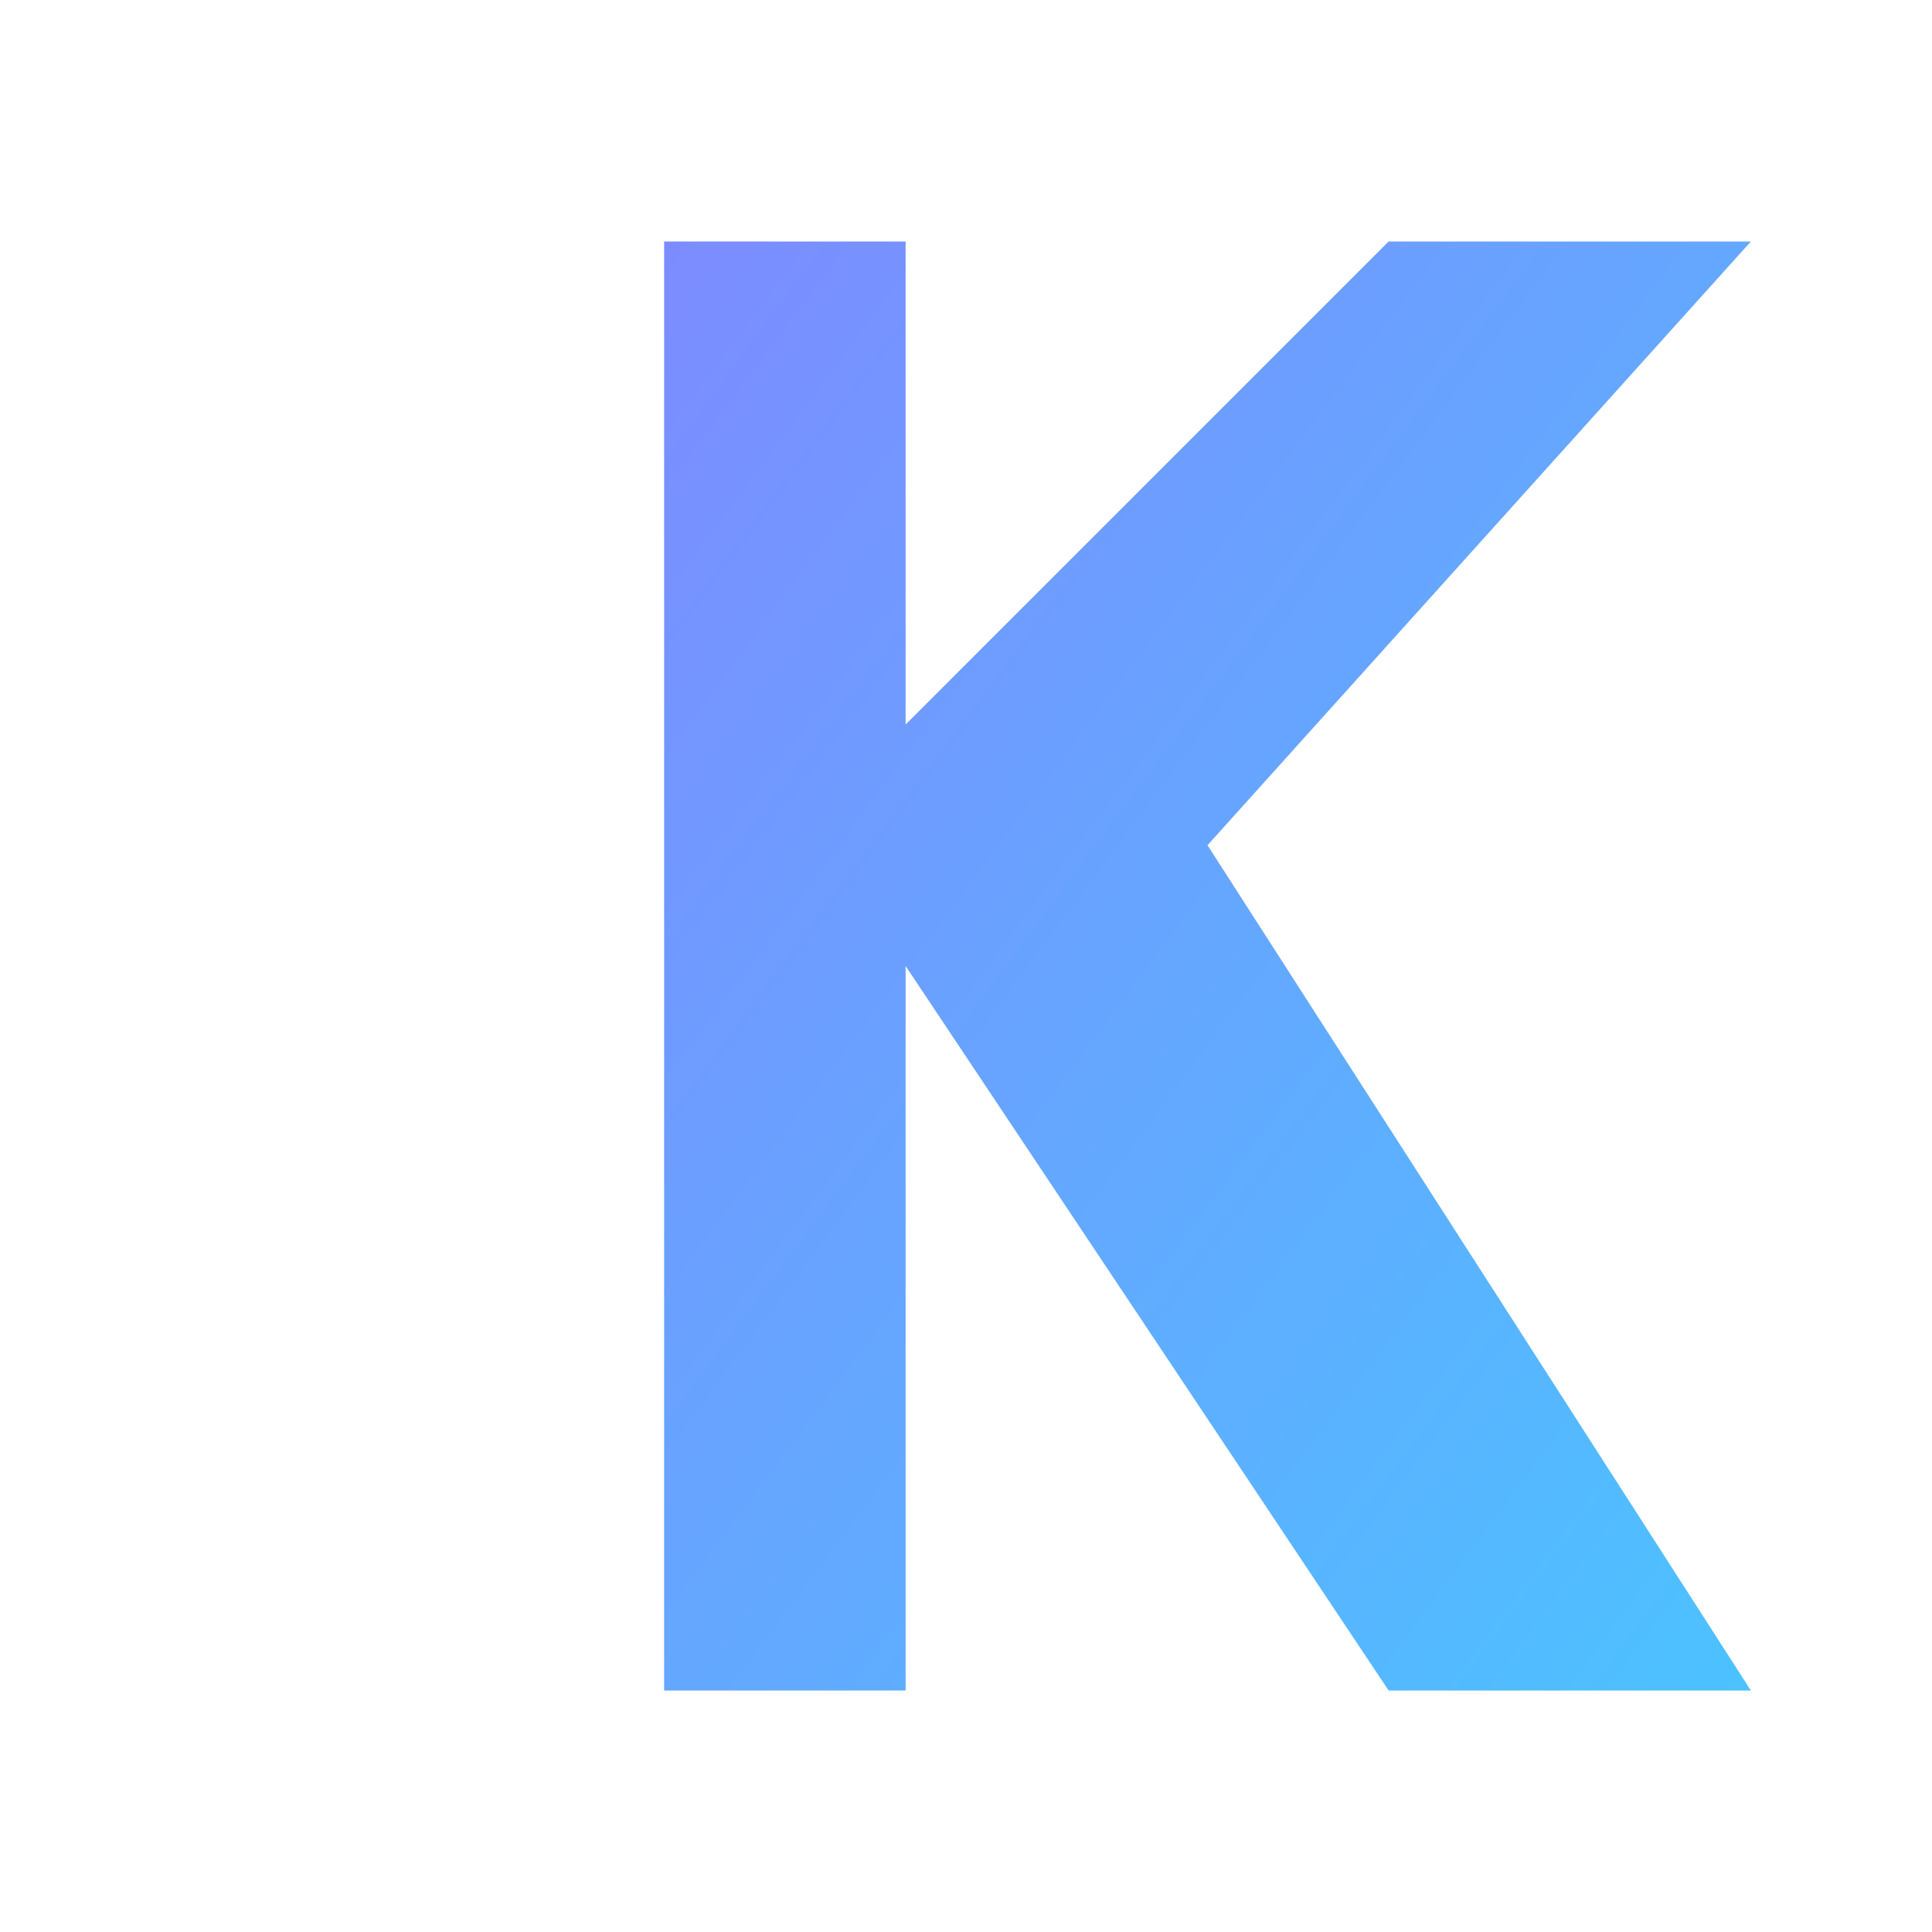
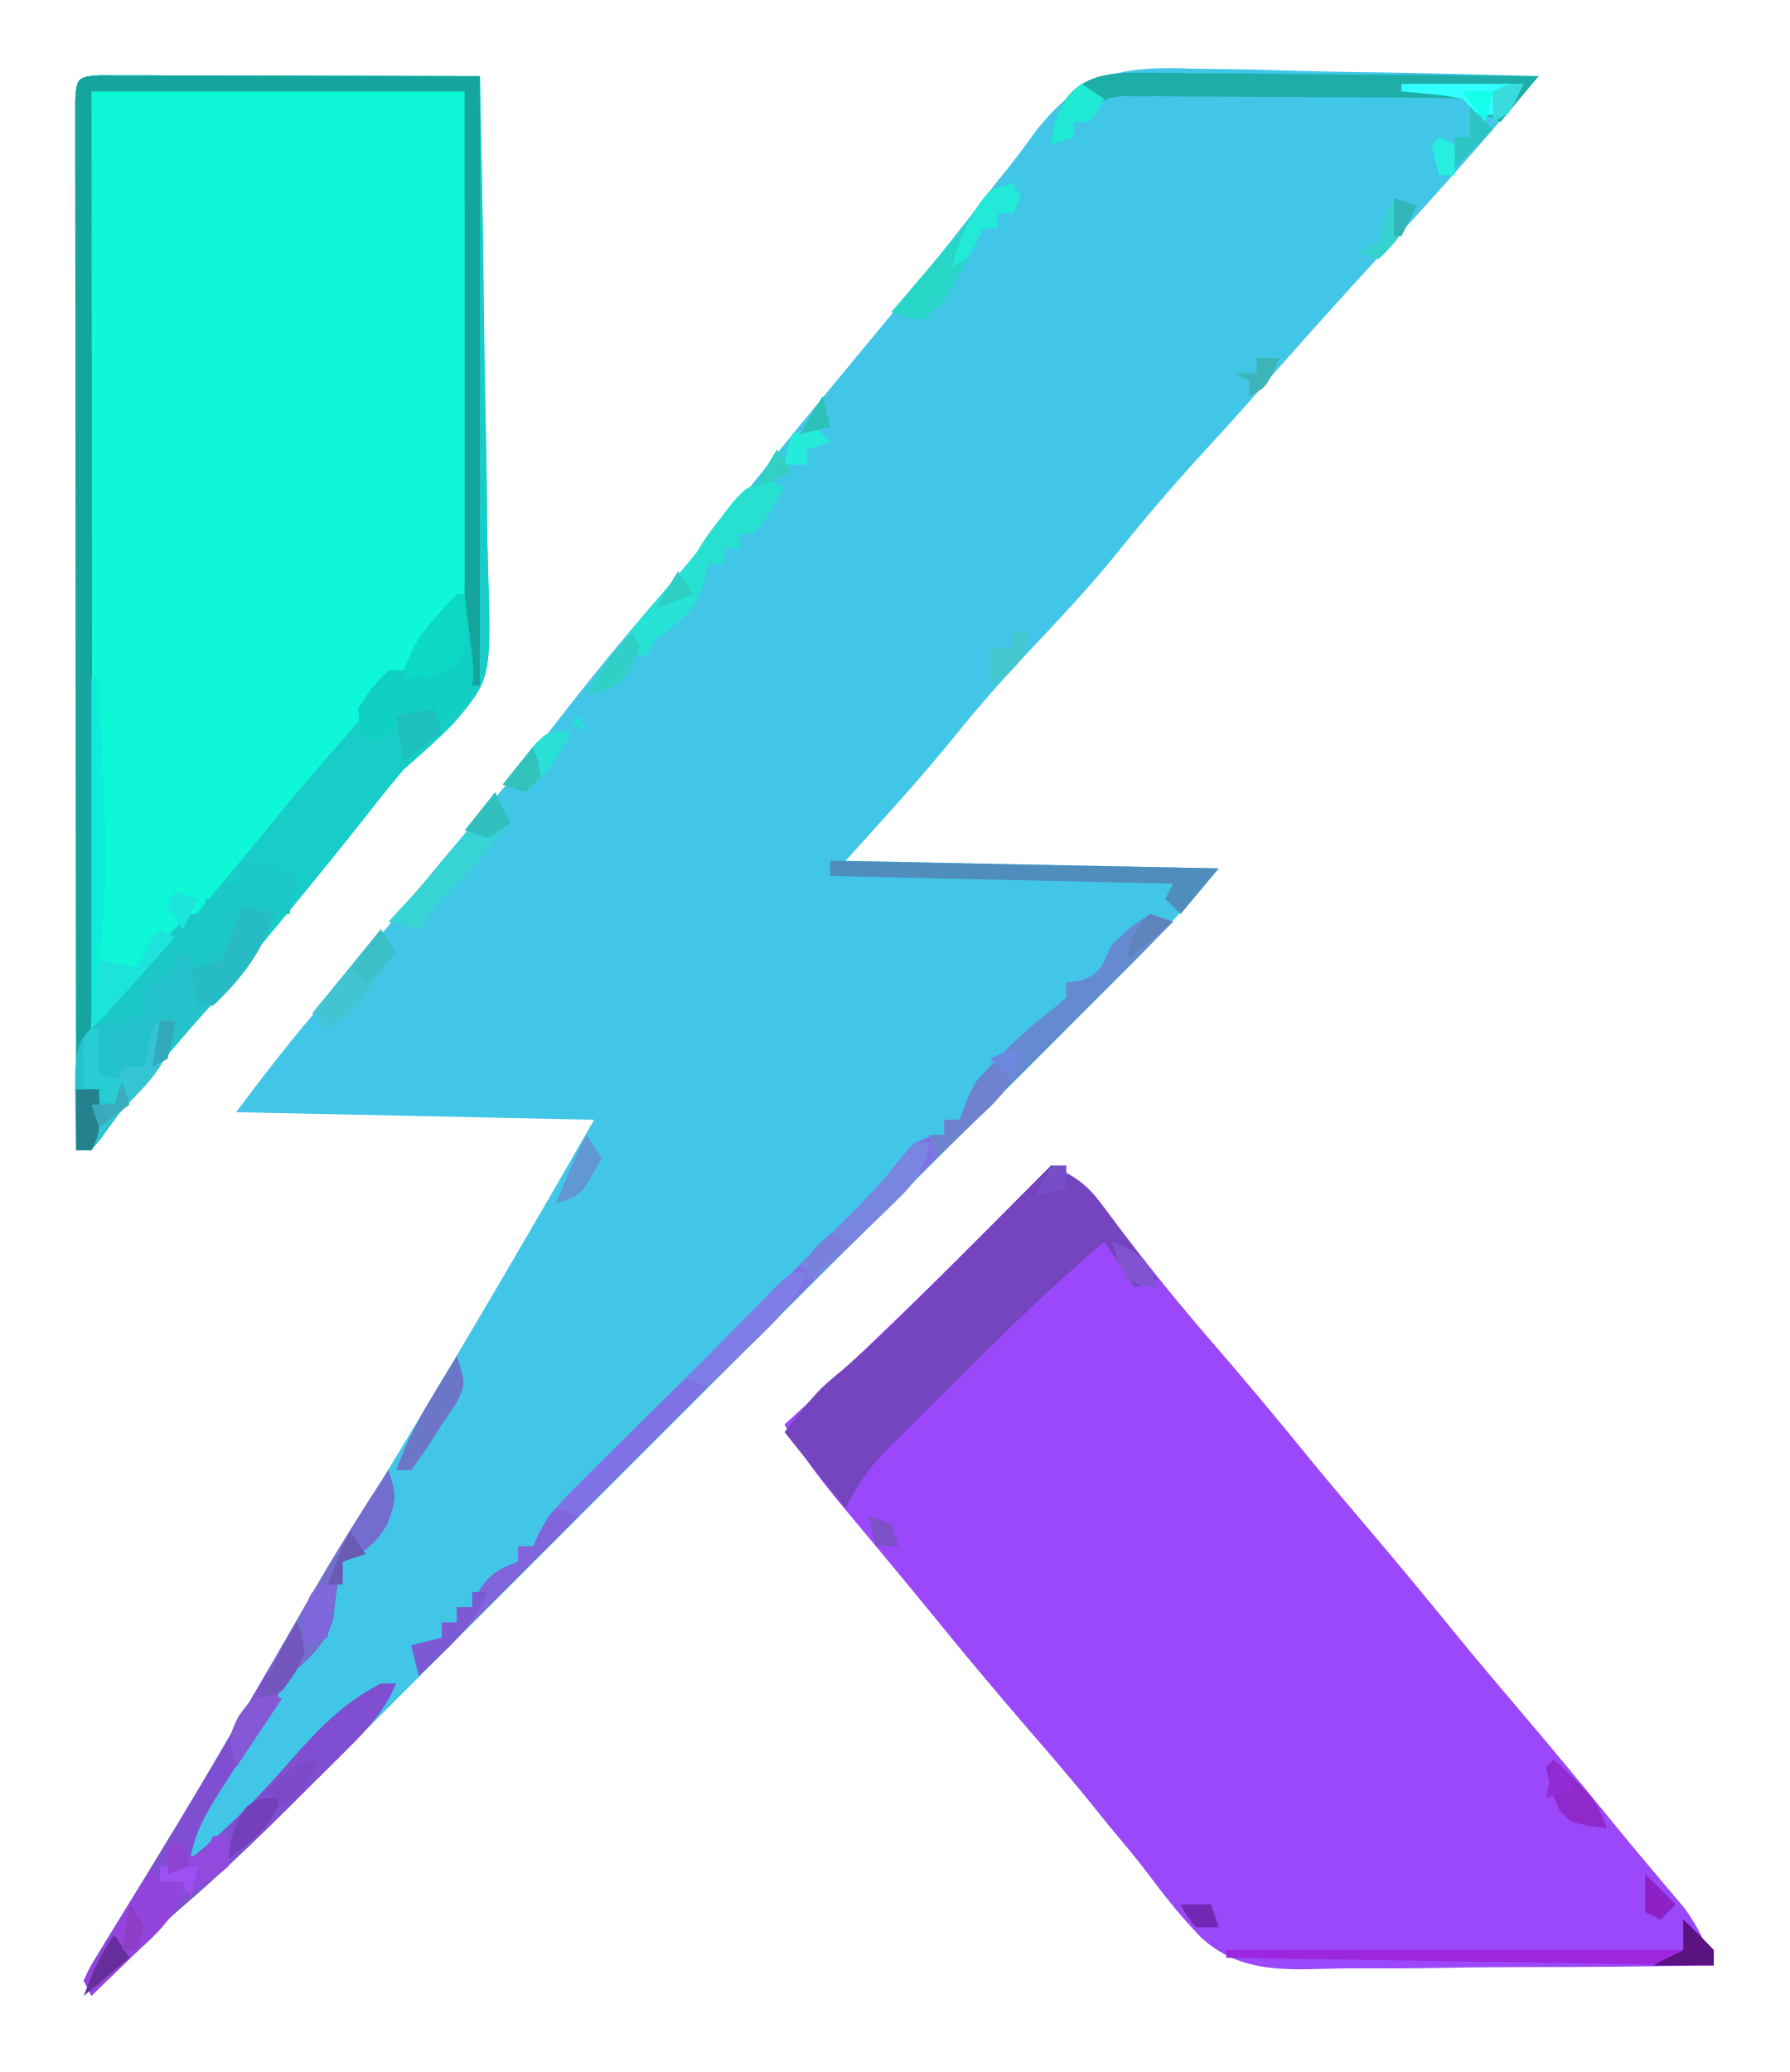
- <svg xmlns="http://www.w3.org/2000/svg" viewBox="0 0 64 64">
-   <defs>
-     <linearGradient id="kfg" x1="0" y1="0" x2="1" y2="1">
-       <stop offset="0" stop-color="#7c8cff" />
-       <stop offset="1" stop-color="#4cc2ff" />
-     </linearGradient>
-   </defs>
-   <g fill="url(#kfg)">
-     <path d="M22 8 L30 8 L30 24 L46 8 L58 8 L40 28 L58 56 L46 56 L30 32 L30 56 L22 56 Z" />
-   </g>
+ <svg xmlns="http://www.w3.org/2000/svg" version="1.1" width="235" height="272">
+   <path d="M0 0 C1.31 0.019 2.62 0.033 3.93 0.043 C7.35 0.081 10.765 0.179 14.183 0.29 C17.682 0.393 21.182 0.438 24.682 0.488 C31.528 0.595 38.371 0.765 45.215 0.977 C44.251 2.101 43.287 3.226 42.323 4.351 C42.055 4.664 42.055 4.664 40.696 6.249 C35.707 12.067 30.599 17.763 25.412 23.404 C19.215 30.145 13.094 36.949 7.086 43.859 C5.289 45.893 3.46 47.895 1.624 49.892 C-2.478 54.356 -6.388 58.905 -10.179 63.64 C-13.897 68.223 -17.938 72.483 -21.981 76.778 C-25.285 80.306 -28.447 83.896 -31.473 87.664 C-36.032 93.28 -40.919 98.624 -45.785 103.977 C-37.7 104.142 -37.7 104.142 3.215 104.977 C-0.501 109.312 -4.134 113.472 -8.16 117.479 C-8.666 117.986 -9.172 118.494 -9.693 119.016 C-11.367 120.694 -13.045 122.369 -14.722 124.043 C-15.932 125.254 -17.141 126.465 -18.351 127.677 C-21.621 130.952 -24.895 134.224 -28.169 137.495 C-31.605 140.928 -35.038 144.364 -38.472 147.799 C-44.238 153.567 -50.007 159.334 -55.777 165.099 C-62.434 171.75 -69.087 178.405 -75.739 185.062 C-81.463 190.791 -87.189 196.518 -92.916 202.243 C-96.331 205.656 -99.746 209.07 -103.158 212.486 C-106.369 215.699 -109.582 218.91 -112.796 222.119 C-113.971 223.292 -115.145 224.467 -116.318 225.642 C-121.796 231.129 -127.257 236.568 -133.174 241.589 C-135.671 243.739 -137.98 246.062 -140.285 248.414 C-140.506 248.637 -140.506 248.637 -141.621 249.764 C-142.678 250.832 -143.732 251.904 -144.785 252.977 C-145.115 252.317 -145.445 251.657 -145.785 250.977 C-144.744 248.835 -144.744 248.835 -143.094 246.156 C-142.946 245.913 -142.946 245.913 -142.197 244.683 C-141.552 243.625 -140.904 242.57 -140.252 241.516 C-138.494 238.673 -136.761 235.814 -135.023 232.957 C-134.666 232.371 -134.308 231.785 -133.94 231.181 C-130.513 225.556 -127.206 219.867 -123.91 214.164 C-118.871 205.472 -113.708 196.864 -108.473 188.289 C-102.377 178.303 -96.381 168.263 -90.473 158.164 C-90.112 157.548 -89.751 156.931 -89.38 156.297 C-85.818 150.207 -82.286 144.102 -78.785 137.977 C-94.295 137.647 -109.805 137.317 -125.785 136.977 C-121.952 131.866 -118.156 126.956 -113.973 122.164 C-109.581 117.088 -105.284 111.955 -101.055 106.742 C-98.554 103.676 -95.98 100.673 -93.41 97.664 C-89.609 93.206 -85.939 88.667 -82.348 84.039 C-78.075 78.535 -73.622 73.22 -69.062 67.952 C-65.501 63.834 -62.066 59.645 -58.688 55.375 C-54.038 49.514 -49.259 43.755 -44.488 37.992 C-43.295 36.55 -42.103 35.107 -40.91 33.664 C-40.31 32.938 -39.709 32.211 -39.091 31.462 C-34.894 26.368 -30.778 21.218 -26.776 15.969 C-25.982 14.941 -25.172 13.925 -24.345 12.922 C-23.19 11.482 -22.093 9.996 -21.028 8.487 C-14.952 0.612 -9.768 -0.414 0 0 Z " fill="#42C6E8" transform="translate(156.7852,9.023438)" />
+   <path d="M0 0 C0.922 0.002 1.843 0.004 2.793 0.007 C3.834 0.007 4.875 0.007 5.947 0.007 C7.079 0.012 8.212 0.017 9.378 0.023 C10.531 0.024 11.684 0.025 12.872 0.027 C15.941 0.031 19.01 0.041 22.08 0.052 C25.21 0.062 28.34 0.066 31.47 0.071 C37.615 0.082 43.76 0.099 49.906 0.12 C50.138 10.36 50.315 20.6 50.424 30.842 C50.476 35.599 50.546 40.355 50.66 45.111 C50.769 49.708 50.829 54.304 50.854 58.902 C50.873 60.649 50.909 62.396 50.963 64.142 C51.413 79.237 51.413 79.237 46.458 85.068 C44.377 87.212 42.15 89.147 39.906 91.12 C38.517 92.759 37.157 94.422 35.843 96.12 C27.033 107.309 17.875 118.205 8.574 128.987 C8.024 129.625 7.475 130.263 6.909 130.92 C5.842 132.157 4.772 133.393 3.701 134.627 C3.46 134.907 3.46 134.907 2.242 136.319 C1.814 136.813 1.387 137.306 0.946 137.814 C-0.094 139.12 -0.094 139.12 -1.094 141.12 C-1.754 141.12 -2.414 141.12 -3.094 141.12 C-3.118 122.884 -3.135 104.647 -3.146 86.411 C-3.151 77.944 -3.158 69.477 -3.17 61.01 C-3.18 53.633 -3.186 46.256 -3.188 38.879 C-3.19 34.97 -3.193 31.062 -3.2 27.153 C-3.207 23.479 -3.209 19.804 -3.207 16.13 C-3.208 14.777 -3.21 13.425 -3.214 12.072 C-3.219 10.233 -3.217 8.394 -3.215 6.555 C-3.216 5.524 -3.216 4.492 -3.217 3.43 C-3.059 0.453 -2.971 0.171 0 0 Z " fill="#0EF8D8" transform="translate(13.09438,9.879745)" />
+   <path d="M0 0 C2.779 1.241 4.553 2.325 6.375 4.766 C6.797 5.319 7.218 5.872 7.653 6.442 C7.875 6.74 7.875 6.74 9 8.25 C12.904 13.358 16.912 18.33 21.125 23.188 C25.409 28.136 29.596 33.141 33.723 38.223 C36.274 41.35 38.886 44.425 41.5 47.5 C45.622 52.35 49.67 57.251 53.688 62.188 C56.254 65.324 58.876 68.412 61.5 71.5 C65.653 76.389 69.751 81.316 73.793 86.297 C75.344 88.197 76.906 90.08 78.488 91.953 C78.898 92.442 79.308 92.931 79.73 93.435 C80.867 94.791 82.009 96.142 83.152 97.492 C84.967 99.955 85.927 102.157 87 105 C78.845 105.148 70.693 105.23 62.536 105.231 C58.747 105.233 54.962 105.257 51.174 105.333 C47.509 105.405 43.848 105.418 40.183 105.391 C38.794 105.391 37.404 105.411 36.016 105.454 C29.87 105.631 24.55 105.709 19.775 101.424 C17.359 98.947 15.209 96.31 13.146 93.536 C11.372 91.159 9.46 88.904 7.562 86.625 C6.842 85.73 6.121 84.836 5.379 83.914 C2.655 80.55 -0.173 77.277 -3 74 C-7.239 69.077 -11.409 64.113 -15.5 59.066 C-17.502 56.6 -19.53 54.156 -21.562 51.715 C-22.191 50.958 -22.82 50.201 -23.467 49.421 C-24.714 47.92 -25.964 46.421 -27.216 44.925 C-30.128 41.413 -32.814 38.01 -35 34 C-34.575 33.611 -34.575 33.611 -32.422 31.641 C-21.305 21.398 -10.633 10.739 0 0 Z " fill="#9A48F9" transform="translate(138,153)" />
+   <path d="M0 0 C0.922 0.002 1.843 0.004 2.793 0.007 C3.834 0.007 4.875 0.007 5.947 0.007 C7.079 0.012 8.212 0.017 9.378 0.023 C10.531 0.024 11.684 0.025 12.872 0.027 C15.941 0.031 19.01 0.041 22.08 0.052 C25.21 0.062 28.34 0.066 31.47 0.071 C37.615 0.082 43.76 0.099 49.906 0.12 C50.138 10.36 50.315 20.6 50.424 30.842 C50.476 35.599 50.546 40.355 50.66 45.111 C50.769 49.708 50.829 54.304 50.854 58.902 C50.873 60.649 50.909 62.396 50.963 64.142 C51.413 79.237 51.413 79.237 46.458 85.068 C44.377 87.212 42.15 89.147 39.906 91.12 C38.517 92.759 37.157 94.422 35.843 96.12 C27.033 107.309 17.875 118.205 8.574 128.987 C8.024 129.625 7.475 130.263 6.909 130.92 C5.842 132.157 4.772 133.393 3.701 134.627 C3.46 134.907 3.46 134.907 2.242 136.319 C1.814 136.813 1.387 137.306 0.946 137.814 C-0.094 139.12 -0.094 139.12 -1.094 141.12 C-1.754 141.12 -2.414 141.12 -3.094 141.12 C-3.118 122.884 -3.135 104.647 -3.146 86.411 C-3.151 77.944 -3.158 69.477 -3.17 61.01 C-3.18 53.633 -3.186 46.256 -3.188 38.879 C-3.19 34.97 -3.193 31.062 -3.2 27.153 C-3.207 23.479 -3.209 19.804 -3.207 16.13 C-3.208 14.777 -3.21 13.425 -3.214 12.072 C-3.219 10.233 -3.217 8.394 -3.215 6.555 C-3.216 5.524 -3.216 4.492 -3.217 3.43 C-3.059 0.453 -2.971 0.171 0 0 Z M-1.094 2.12 C-1.094 42.71 -1.094 83.3 -1.094 125.12 C4.538 119.488 4.538 119.488 6.921 116.737 C7.445 116.133 7.969 115.529 8.509 114.907 C9.053 114.276 9.596 113.645 10.156 112.995 C10.729 112.331 11.303 111.668 11.894 110.984 C15.864 106.373 19.74 101.699 23.562 96.964 C25.375 94.74 27.241 92.567 29.124 90.402 C29.678 89.764 30.232 89.127 30.802 88.47 C31.896 87.214 32.994 85.962 34.097 84.714 C34.592 84.145 35.087 83.577 35.597 82.991 C36.042 82.485 36.488 81.979 36.947 81.458 C37.906 80.12 37.906 80.12 37.906 78.12 C38.566 78.12 39.226 78.12 39.906 78.12 C41.597 76.187 41.597 76.187 43.468 73.683 C46.893 69.133 46.893 69.133 47.906 68.12 C48 66.052 48.031 64.017 48.019 61.948 C48.019 61.304 48.019 60.66 48.02 59.997 C48.019 57.86 48.011 55.722 48.003 53.585 C48.001 52.107 48 50.628 47.999 49.15 C47.995 45.252 47.985 41.354 47.974 37.456 C47.962 32.783 47.958 28.11 47.952 23.437 C47.942 16.332 47.923 9.226 47.906 2.12 C31.736 2.12 15.566 2.12 -1.094 2.12 Z " fill="#18CCC7" transform="translate(13.09438,9.879745)" />
+   <path d="M0 0 C2.924 1.288 4.671 2.479 6.578 5.039 C7.016 5.619 7.455 6.199 7.906 6.797 C8.35 7.4 8.793 8.003 9.25 8.625 C9.479 8.931 9.479 8.931 10.641 10.477 C11.768 11.979 12.885 13.489 14 15 C13.01 15.33 12.02 15.66 11 16 C9.68 14.02 8.36 12.04 7 10 C0.417 15.521 -5.678 21.492 -11.748 27.562 C-13.388 29.2 -15.035 30.83 -16.684 32.459 C-17.735 33.507 -18.786 34.556 -19.836 35.605 C-20.325 36.088 -20.815 36.57 -21.319 37.067 C-23.903 39.669 -25.324 41.648 -27 45 C-29.64 41.7 -32.28 38.4 -35 35 C-30.567 29.459 -30.567 29.459 -27.5 26.934 C-21.689 21.962 -16.382 16.488 -11 11.062 C-9.929 9.986 -8.857 8.91 -7.785 7.834 C-5.187 5.225 -2.593 2.614 0 0 Z " fill="#7445BE" transform="translate(138,153)" />
+   <path d="M0 0 C0.922 0.002 1.843 0.004 2.793 0.007 C3.32 0.007 3.32 0.007 5.991 0.007 C6.55 0.01 6.55 0.01 9.378 0.023 C9.889 0.023 9.889 0.023 12.473 0.026 C16.305 0.031 20.136 0.045 23.968 0.058 C32.527 0.078 41.087 0.099 49.906 0.12 C49.906 26.52 49.906 52.92 49.906 80.12 C49.246 80.12 48.586 80.12 47.906 80.12 C47.906 54.38 47.906 28.64 47.906 2.12 C31.736 2.12 15.566 2.12 -1.094 2.12 C-1.089 5.845 -1.084 9.57 -1.079 13.408 C-1.062 25.709 -1.051 38.011 -1.043 50.312 C-1.037 57.771 -1.03 65.23 -1.019 72.689 C-1.009 79.191 -1.003 85.693 -1 92.196 C-0.999 95.638 -0.996 99.08 -0.989 102.522 C-0.982 105.764 -0.98 109.006 -0.981 112.248 C-0.981 114 -0.975 115.752 -0.97 117.505 C-0.976 122.493 -1.023 127.238 -2.094 132.12 C-2.424 132.12 -2.754 132.12 -3.094 132.12 C-3.118 115.057 -3.135 97.994 -3.146 80.931 C-3.151 73.009 -3.158 65.087 -3.17 57.165 C-3.18 50.263 -3.186 43.36 -3.188 36.458 C-3.19 32.801 -3.193 29.144 -3.2 25.487 C-3.207 22.048 -3.209 18.61 -3.207 15.172 C-3.208 13.907 -3.21 12.641 -3.214 11.376 C-3.219 9.655 -3.217 7.934 -3.215 6.214 C-3.216 5.249 -3.216 4.284 -3.217 3.289 C-3.054 0.404 -2.884 0.166 0 0 Z " fill="#16A59E" transform="translate(13.09438,9.879745)" />
+   <path d="M0 0 C0.99 0.33 1.98 0.66 3 1 C-29.67 33.67 -62.34 66.34 -96 100 C-96.33 98.68 -96.66 97.36 -97 96 C-96.34 95.835 -96.34 95.835 -93 95 C-93 94.34 -93 93.68 -93 93 C-92.34 93 -91.68 93 -91 93 C-91 92.34 -91 91.68 -91 91 C-90.34 91 -89.68 91 -89 91 C-88.752 90.381 -88.505 89.762 -88.25 89.125 C-86.794 86.649 -85.622 86.049 -83 85 C-83 84.34 -83 83.68 -83 83 C-82.34 83 -81.68 83 -81 83 C-80.754 82.429 -80.509 81.858 -80.256 81.269 C-78.784 78.611 -77.065 76.832 -74.905 74.694 C-74.493 74.283 -74.082 73.873 -73.658 73.45 C-72.301 72.1 -70.938 70.757 -69.574 69.414 C-68.624 68.471 -67.675 67.527 -66.727 66.582 C-64.229 64.098 -61.726 61.619 -59.221 59.142 C-55.222 55.186 -51.229 51.223 -47.24 47.257 C-45.853 45.88 -44.462 44.507 -43.071 43.133 C-36.054 36.18 -36.054 36.18 -33.031 32.439 C-31 30 -31 30 -28.688 29.125 C-28.131 29.084 -27.574 29.042 -27 29 C-27 28.34 -27 27.68 -27 27 C-26.34 27 -25.68 27 -25 27 C-24.711 26.216 -24.422 25.433 -24.125 24.625 C-23 22 -23 22 -21 20 C-20.618 19.608 -20.618 19.608 -18.688 17.625 C-16.944 15.866 -15.16 14.309 -13.188 12.812 C-12.466 12.214 -11.744 11.616 -11 11 C-11 10.34 -11 9.68 -11 9 C-10.381 8.917 -9.762 8.835 -9.125 8.75 C-6.304 7.754 -6.281 6.637 -5 4 C-2.562 1.688 -2.562 1.688 0 0 Z " fill="#8071E5" transform="translate(151,120)" />
+   <path d="M0 0 C1.003 3.151 1.055 3.854 -0.188 7.125 C-2.107 10.169 -2.959 10.48 -6 12 C-6.747 14.512 -6.99 16.897 -7.25 19.5 C-8.115 22.383 -9.515 23.637 -11.688 25.648 C-13.481 27.496 -14.55 29.509 -15.758 31.77 C-16.789 33.621 -17.865 35.407 -18.992 37.199 C-19.352 37.772 -19.712 38.345 -20.083 38.936 C-20.808 40.086 -21.538 41.235 -22.271 42.381 C-24.041 45.205 -25.46 47.686 -26 51 C-21.106 47.1 -16.958 42.825 -12.848 38.113 C-9.276 34.028 -5.9 30.516 -1 28 C-0.34 28 0.32 28 1 28 C-0.509 31.541 -2.571 33.816 -5.289 36.52 C-5.711 36.941 -6.133 37.363 -6.568 37.797 C-7.462 38.688 -8.358 39.576 -9.256 40.462 C-10.605 41.793 -11.946 43.131 -13.285 44.471 C-17.798 48.965 -22.403 53.304 -27.236 57.456 C-29.771 59.674 -32.143 62.033 -34.5 64.438 C-34.72 64.66 -34.72 64.66 -35.836 65.787 C-36.893 66.856 -37.947 67.927 -39 69 C-39.33 68.34 -39.66 67.68 -40 67 C-38.959 64.859 -38.959 64.859 -37.309 62.18 C-37.012 61.693 -36.716 61.206 -36.411 60.705 C-35.766 59.647 -35.117 58.591 -34.465 57.537 C-32.715 54.707 -30.991 51.862 -29.262 49.02 C-29.084 48.728 -29.084 48.728 -28.182 47.25 C-24.62 41.403 -21.179 35.488 -17.75 29.562 C-11.979 19.617 -6.055 9.775 0 0 Z " fill="#804ED1" transform="translate(51,193)" />
+   <path d="M0 0 C1.32 0.33 2.64 0.66 4 1 C2.617 5.217 0.471 7.986 -2.562 11.125 C-8.266 17.205 -13.828 23.489 -18.629 30.316 C-19.081 30.872 -19.534 31.428 -20 32 C-20.66 32 -21.32 32 -22 32 C-22.318 18.384 -22.318 18.384 -19.75 15.688 C-19.172 15.461 -18.595 15.234 -18 15 C-17.557 14.814 -17.557 14.814 -15.312 13.875 C-14.549 13.586 -13.786 13.298 -13 13 C-13 12.01 -13 11.02 -13 10 C-11.68 9.34 -10.36 8.68 -9 8 C-9 7.34 -9 6.68 -9 6 C-8.01 6.165 -8.01 6.165 -3 7 C-2 5 -2 5 -1 2 C-0.67 1.34 -0.34 0.68 0 0 Z " fill="#24C3CB" transform="translate(32,119)" />
+   <path d="M0 0 C0.576 -0.001 1.152 -0.001 1.746 -0.002 C3.64 0.001 5.533 0.032 7.427 0.063 C8.744 0.071 10.061 0.077 11.378 0.081 C14.837 0.096 18.296 0.135 21.755 0.179 C25.287 0.22 28.82 0.239 32.353 0.259 C39.279 0.302 46.204 0.37 53.13 0.454 C51.48 2.434 49.83 4.414 48.13 6.454 C44.255 4.579 44.255 4.579 43.13 3.454 C41.668 3.345 40.2 3.305 38.734 3.293 C38.266 3.288 38.266 3.288 35.902 3.264 C34.885 3.26 33.869 3.255 32.821 3.251 C31.784 3.245 30.747 3.24 29.679 3.234 C27.48 3.224 25.282 3.218 23.084 3.214 C19.71 3.204 16.337 3.173 12.964 3.142 C10.833 3.135 8.702 3.13 6.571 3.126 C5.557 3.114 4.542 3.101 3.497 3.089 C2.559 3.092 1.622 3.095 0.656 3.098 C-0.172 3.094 -0.999 3.09 -1.852 3.087 C-3.87 3.454 -3.87 3.454 -5.028 4.976 C-5.306 5.464 -5.584 5.952 -5.87 6.454 C-6.53 6.454 -7.19 6.454 -7.87 6.454 C-7.87 7.114 -7.87 7.774 -7.87 8.454 C-8.86 8.784 -9.85 9.114 -10.87 9.454 C-10.105 2.564 -6.806 -0.058 0 0 Z " fill="#1CAEA7" transform="translate(148.8701,9.545898)" />
+   <path d="M0 0 C4.75 0.875 4.75 0.875 7 2 C6.67 3.65 6.34 5.3 6 7 C3 7 3 7 0 6 C0.062 6.598 0.124 7.196 0.188 7.812 C0 10 0 10 -1.25 11.688 C-3.171 13.129 -4.651 13.595 -7 14 C-7 13.34 -7 12.68 -7 12 C-7.66 12 -8.32 12 -9 12 C-9 12.66 -9 13.32 -9 14 C-9.66 14.474 -10.32 14.949 -11 15.438 C-11.33 15.695 -11.33 15.695 -13 17 C-13 17.99 -13 18.98 -13 20 C-14.65 20.66 -16.3 21.32 -18 22 C-18 18.661 -17.793 18.396 -15.664 16.082 C-15.42 15.816 -15.42 15.816 -14.188 14.471 C-13.93 14.197 -13.93 14.197 -12.625 12.812 C-12.117 12.254 -11.609 11.695 -11.086 11.119 C-8.26 8.073 -8.26 8.073 -7 7 C-6.34 7 -5.68 7 -5 7 C-5 6.34 -5 5.68 -5 5 C-4.34 5 -3.68 5 -3 5 C-3 4.34 -3 3.68 -3 3 C-2.34 3 -1.68 3 -1 3 C-0.67 2.01 -0.34 1.02 0 0 Z " fill="#1BC7C8" transform="translate(32,113)" />
+   <path d="M0 0 C0.33 0 0.66 0 1 0 C1.277 2.083 1.522 4.162 1.75 6.25 C1.791 6.543 1.791 6.543 1.996 8.027 C2.334 11.369 2.215 12.72 0.141 15.422 C-2.349 17.258 -3.04 17.06 -6 16.875 C-8 17 -8 17 -10 19 C-10.66 19 -11.32 19 -12 19 C-12.75 17.312 -12.75 17.312 -13 15 C-11.188 12.25 -11.188 12.25 -9 10 C-8.34 10 -7.68 10 -7 10 C-6.773 9.464 -6.546 8.927 -6.312 8.375 C-4.594 5.265 -2.457 2.568 0 0 Z " fill="#10D0C4" transform="translate(60,78)" />
+   <path d="M0 0 C0.99 0.33 1.98 0.66 3 1 C-7.23 11.23 -17.46 21.46 -28 32 C-28.33 31.01 -28.66 30.02 -29 29 C-28.34 29 -27.68 29 -27 29 C-27 28.34 -27 27.68 -27 27 C-26.34 27 -25.68 27 -25 27 C-24.711 26.216 -24.422 25.433 -24.125 24.625 C-23 22 -23 22 -21 20 C-20.237 19.216 -19.474 18.433 -18.688 17.625 C-16.944 15.866 -15.16 14.309 -13.188 12.812 C-12.827 12.513 -12.827 12.513 -11 11 C-11 10.34 -11 9.68 -11 9 C-10.691 8.959 -10.691 8.959 -9.125 8.75 C-6.304 7.754 -6.281 6.637 -5 4 C-2.562 1.688 -2.562 1.688 0 0 Z " fill="#668AD2" transform="translate(151,120)" />
+   <path d="M0 0 C0.66 0.33 1.32 0.66 2 1 C1.384 2.005 0.757 3.004 0.125 4 C-0.223 4.557 -0.571 5.114 -0.93 5.688 C-1.283 6.121 -1.636 6.554 -2 7 C-2.66 7 -3.32 7 -4 7 C-4 7.66 -4 8.32 -4 9 C-4.66 9 -5.32 9 -6 9 C-6 9.66 -6 10.32 -6 11 C-6.66 11 -7.32 11 -8 11 C-8.227 11.907 -8.454 12.815 -8.688 13.75 C-9.849 17.32 -11.97 18.825 -15 21 C-15.33 21.66 -15.66 22.32 -16 23 C-16.66 23 -17.32 23 -18 23 C-18.248 23.639 -18.495 24.279 -18.75 24.938 C-20 27 -20 27 -22.125 27.75 C-22.434 27.791 -22.434 27.791 -24 28 C-21.166 23.569 -18.072 19.592 -14.625 15.625 C-10.942 11.347 -7.426 7.045 -4.219 2.391 C-3 1 -3 1 0 0 Z " fill="#26E3D5" transform="translate(101,63)" />
+   <path d="M0 0 C1.376 1.29 2.708 2.627 4 4 C4 4.66 4 5.32 4 6 C-6.56 5.835 -6.56 5.835 -60 5 C-60 4.67 -60 4.34 -60 4 C-40.2 4 -20.4 4 0 4 C0 2.68 0 1.36 0 0 Z " fill="#9C27DE" transform="translate(221,252)" />
+   <path d="M0 0 C0.33 0 0.66 0 1 0 C1.17 3.662 1.33 7.324 1.482 10.986 C1.535 12.228 1.59 13.469 1.648 14.71 C1.997 22.223 2.035 29.523 1 37 C2.65 37.33 4.3 37.66 6 38 C6.66 36.68 7.32 35.36 8 34 C8.99 34 9.98 34 11 34 C9.542 35.626 8.084 37.251 6.625 38.875 C6.212 39.335 5.8 39.795 5.375 40.27 C3.62 42.223 1.857 44.143 0 46 C0 30.82 0 15.64 0 0 Z " fill="#0EEDD8" transform="translate(12,89)" />
+   <path d="M0 0 C1.003 3.151 1.055 3.854 -0.188 7.125 C-2.107 10.169 -2.959 10.48 -6 12 C-6.747 14.512 -6.99 16.897 -7.25 19.5 C-8.291 22.97 -10.349 24.641 -13 27 C-13.299 27.299 -13.299 27.299 -14.812 28.812 C-15.204 29.204 -15.596 29.596 -16 30 C-16 26.938 -15.725 26.139 -14.277 23.594 C-13.907 22.937 -13.536 22.28 -13.154 21.604 C-12.753 20.909 -12.351 20.215 -11.938 19.5 C-11.735 19.145 -11.735 19.145 -10.711 17.35 C-7.32 11.448 -3.745 5.684 0 0 Z " fill="#746DD0" transform="translate(51,193)" />
+   <path d="M0 0 C16.83 0.33 33.66 0.66 51 1 C49.35 2.98 47.7 4.96 46 7 C45.34 6.34 44.68 5.68 44 5 C44.33 4.34 44.66 3.68 45 3 C30.15 2.67 15.3 2.34 0 2 C0 1.34 0 0.68 0 0 Z " fill="#4F8DBD" transform="translate(109,113)" />
+   <path d="M0 0 C0.33 0.66 0.66 1.32 1 2 C0.67 2.66 0.34 3.32 0 4 C-0.66 4 -1.32 4 -2 4 C-2 4.66 -2 5.32 -2 6 C-2.66 6 -3.32 6 -4 6 C-4.268 6.557 -4.536 7.114 -4.812 7.688 C-8.998 15.839 -8.998 15.839 -12 18 C-14.098 17.57 -14.098 17.57 -16 17 C-15.677 16.622 -15.355 16.244 -15.022 15.854 C-13.555 14.133 -12.09 12.41 -10.625 10.688 C-10.117 10.093 -9.609 9.498 -9.086 8.885 C-8.596 8.308 -8.106 7.731 -7.602 7.137 C-7.151 6.608 -6.701 6.079 -6.237 5.534 C-5 4 -5 4 -4.025 2.366 C-3 1 -3 1 0 0 Z " fill="#28D6C7" transform="translate(133,24)" />
+   <path d="M0 0 C0.33 0.66 0.66 1.32 1 2 C1.99 2 2.98 2 4 2 C3.582 6.503 0.534 8.804 -2.562 11.75 C-3.083 12.257 -3.603 12.763 -4.139 13.285 C-5.419 14.53 -6.709 15.766 -8 17 C-8.33 16.34 -8.66 15.68 -9 15 C-8.287 13.396 -8.287 13.396 -7.129 11.523 C-6.924 11.188 -6.924 11.188 -5.889 9.492 C-5.451 8.794 -5.013 8.095 -4.562 7.375 C-4.346 7.022 -4.346 7.022 -3.248 5.234 C-2.172 3.485 -1.09 1.741 0 0 Z " fill="#9344DC" transform="translate(20,245)" />
+   <path d="M0 0 C0.99 0.33 1.98 0.66 3 1 C-3.93 7.93 -10.86 14.86 -18 22 C-18.33 20.68 -18.66 19.36 -19 18 C-17.68 17.67 -16.36 17.34 -15 17 C-15 16.34 -15 15.68 -15 15 C-14.34 15 -13.68 15 -13 15 C-13 14.34 -13 13.68 -13 13 C-12.34 13 -11.68 13 -11 13 C-10.876 12.691 -10.876 12.691 -10.25 11.125 C-8.794 8.649 -7.622 8.049 -5 7 C-5 6.34 -5 5.68 -5 5 C-4.34 5 -3.68 5 -3 5 C-2.691 4.361 -2.381 3.721 -2.062 3.062 C-1 1 -1 1 0 0 Z " fill="#8065DD" transform="translate(73,198)" />
+   <path d="M0 0 C0.66 1.32 1.32 2.64 2 4 C1.064 5.106 0.126 6.209 -0.812 7.312 C-1.335 7.927 -1.857 8.542 -2.395 9.176 C-3.872 10.855 -5.42 12.42 -7 14 C-8.018 15.32 -9.022 16.65 -10 18 C-11.32 17.67 -12.64 17.34 -14 17 C-13.408 16.359 -12.817 15.719 -12.207 15.059 C-7.788 10.235 -3.665 5.438 0 0 Z " fill="#36D4D4" transform="translate(65,104)" />
+   <path d="M0 0 C0.66 0 1.32 0 2 0 C1.54 4.576 -0.39 7.005 -3.5 10.188 C-7.913 14.826 -7.913 14.826 -9 17 C-9.66 17 -10.32 17 -11 17 C-11 14.36 -11 11.72 -11 9 C-10.01 9 -9.02 9 -8 9 C-8 9.66 -8 10.32 -8 11 C-7.34 11 -6.68 11 -6 11 C-5.67 9.35 -5.34 7.7 -5 6 C-4.01 6 -3.02 6 -2 6 C-1.856 5.196 -1.711 4.391 -1.562 3.562 C-1 1 -1 1 0 0 Z " fill="#34C4D3" transform="translate(21,134)" />
+   <path d="M0 0 C1.32 0.33 2.64 0.66 4 1 C2.533 5.841 -0.351 9.559 -4 13 C-4.66 13 -5.32 13 -6 13 C-6.33 11.35 -6.66 9.7 -7 8 C-6.361 7.876 -5.721 7.752 -5.062 7.625 C-4.382 7.419 -3.701 7.213 -3 7 C-2 5 -2 5 -1 2 C-0.67 1.34 -0.34 0.68 0 0 Z " fill="#27BBC6" transform="translate(32,119)" />
+   <path d="M0 0 C0.66 0 1.32 0 2 0 C1.419 3.428 0.314 5.045 -2.16 7.453 C-2.789 8.072 -3.417 8.691 -4.064 9.328 C-4.724 9.962 -5.383 10.597 -6.062 11.25 C-6.726 11.9 -7.389 12.549 -8.072 13.219 C-9.708 14.819 -11.351 16.413 -13 18 C-13.66 17.34 -14.32 16.68 -15 16 C-14.336 15.348 -13.672 14.695 -12.988 14.023 C-4.938 6.068 -4.938 6.068 -2 2.375 C-1.34 1.591 -0.68 0.808 0 0 Z " fill="#7886E2" transform="translate(120,150)" />
+   <path d="M0 0 C0.33 0 0.66 0 1 0 C1.241 6.397 1.241 6.397 0.25 8.875 C-1.898 10.808 -4.19 11 -7 11 C-6.405 7.638 -5.256 5.788 -3 3.25 C-2.464 2.636 -1.928 2.023 -1.375 1.391 C-1.148 1.161 -1.148 1.161 0 0 Z " fill="#0CD9C3" transform="translate(60,78)" />
+   <path d="M0 0 C0.66 0.33 1.32 0.66 2 1 C1.384 2.005 0.757 3.004 0.125 4 C-0.223 4.557 -0.571 5.114 -0.93 5.688 C-1.283 6.121 -1.636 6.554 -2 7 C-2.66 7 -3.32 7 -4 7 C-4 7.66 -4 8.32 -4 9 C-4.66 9 -5.32 9 -6 9 C-6 9.66 -6 10.32 -6 11 C-6.66 11 -7.32 11 -8 11 C-8.33 11.99 -8.66 12.98 -9 14 C-9.66 14 -10.32 14 -11 14 C-10.387 10.378 -8.874 8.183 -6.625 5.312 C-6.019 4.525 -5.413 3.737 -4.789 2.926 C-3 1 -3 1 0 0 Z " fill="#28E0D0" transform="translate(101,63)" />
+   <path d="M0 0 C-1.63 4.124 -4.501 6.729 -7.625 9.75 C-8.141 10.257 -8.656 10.763 -9.188 11.285 C-10.454 12.528 -11.726 13.765 -13 15 C-13.99 14.67 -14.98 14.34 -16 14 C-13.716 11.659 -11.422 9.328 -9.125 7 C-8.474 6.332 -7.823 5.665 -7.152 4.977 C-6.527 4.345 -5.902 3.713 -5.258 3.062 C-4.682 2.476 -4.106 1.889 -3.512 1.285 C-2 0 -2 0 0 0 Z " fill="#7F7EE7" transform="translate(106,167)" />
+   <path d="M0 0 C0.66 0.99 1.32 1.98 2 3 C1.069 4.296 0.13 5.587 -0.812 6.875 C-1.074 7.235 -1.074 7.235 -2.395 9.055 C-3.847 10.814 -5.038 11.88 -7 13 C-7.66 12.34 -8.32 11.68 -9 11 C-6.03 7.37 -3.06 3.74 0 0 Z " fill="#43C4D3" transform="translate(50,122)" />
+   <path d="M0 0 C0.66 0 1.32 0 2 0 C1.534 4.242 -1.116 6.461 -4.062 9.25 C-4.535 9.709 -5.007 10.168 -5.494 10.641 C-6.656 11.767 -7.827 12.885 -9 14 C-9.33 13.01 -9.66 12.02 -10 11 C-9.34 11 -8.68 11 -8 11 C-8 10.34 -8 9.68 -8 9 C-7.34 9 -6.68 9 -6 9 C-5.711 8.216 -5.422 7.433 -5.125 6.625 C-3.86 3.672 -2.252 2.252 0 0 Z " fill="#6E82D0" transform="translate(132,138)" />
+   <path d="M0 0 C0.66 0.33 1.32 0.66 2 1 C0.542 2.626 -0.916 4.251 -2.375 5.875 C-2.788 6.335 -3.2 6.795 -3.625 7.27 C-5.38 9.223 -7.143 11.143 -9 13 C-8.67 10.03 -8.34 7.06 -8 4 C-6.35 4.33 -4.7 4.66 -3 5 C-2.691 4.361 -2.381 3.721 -2.062 3.062 C-1 1 -1 1 0 0 Z " fill="#1DE3DD" transform="translate(21,122)" />
+   <path d="M0 0 C5.28 0 10.56 0 16 0 C15.34 1.32 14.68 2.64 14 4 C12.125 4.125 12.125 4.125 10 4 C9.34 3.34 8.68 2.68 8 2 C6.055 1.586 6.055 1.586 3.875 1.375 C3.151 1.3 2.426 1.225 1.68 1.148 C1.125 1.099 0.571 1.05 0 1 C0 0.67 0 0.34 0 0 Z " fill="#32FFFF" transform="translate(184,11)" />
+   <path d="M0 0 C1.148 3.703 1.148 3.703 -0.188 6.375 C-0.786 7.241 -1.384 8.107 -2 9 C-2.338 9.545 -2.675 10.091 -3.023 10.652 C-3.955 12.141 -4.973 13.575 -6 15 C-6.66 15 -7.32 15 -8 15 C-6.627 11.301 -4.936 8.049 -2.875 4.688 C-2.336 3.804 -1.797 2.921 -1.242 2.012 C-0.832 1.348 -0.422 0.684 0 0 Z " fill="#6C76C8" transform="translate(60,178)" />
+   <path d="M0 0 C0.33 0.66 0.66 1.32 1 2 C0.67 2.66 0.34 3.32 0 4 C-0.66 4 -1.32 4 -2 4 C-2 4.66 -2 5.32 -2 6 C-2.66 6 -3.32 6 -4 6 C-4.289 6.639 -4.577 7.279 -4.875 7.938 C-6 10 -6 10 -8 11 C-6.854 7.12 -5.774 3.996 -3 1 C-2.01 0.67 -1.02 0.34 0 0 Z " fill="#23EAD8" transform="translate(133,24)" />
+   <path d="M0 0 C0.33 0.66 0.66 1.32 1 2 C0.34 1.67 -0.32 1.34 -1 1 C-0.67 0.67 -0.34 0.34 0 0 Z M-1 2 C-2.443 5.366 -4.333 7.51 -7 10 C-7.99 9.67 -8.98 9.34 -10 9 C-9.073 7.825 -8.133 6.66 -7.188 5.5 C-6.665 4.85 -6.143 4.201 -5.605 3.531 C-4 2 -4 2 -1 2 Z " fill="#2AE0D6" transform="translate(76,94)" />
+   <path d="M0 0 C5.429 5.143 5.429 5.143 7 9 C2.372 8.391 2.372 8.391 0.75 6.688 C-0.092 4.793 -0.659 3.046 -1 1 C-0.67 0.67 -0.34 0.34 0 0 Z " fill="#8F29CC" transform="translate(204,231)" />
+   <path d="M0 0 C0.66 0 1.32 0 2 0 C0.592 3.215 -1.103 5.322 -3.625 7.75 C-3.941 8.057 -3.941 8.057 -5.539 9.609 C-6.021 10.068 -6.503 10.527 -7 11 C-7.33 9.68 -7.66 8.36 -8 7 C-6.68 6.67 -5.36 6.34 -4 6 C-4 5.34 -4 4.68 -4 4 C-3.34 4 -2.68 4 -2 4 C-2 3.34 -2 2.68 -2 2 C-1.34 2 -0.68 2 0 2 C0 1.34 0 0.68 0 0 Z " fill="#7C5AD6" transform="translate(62,209)" />
+   <path d="M0 0 C0.33 0 0.66 0 1 0 C1 1.98 1 3.96 1 6 C2.32 6.33 3.64 6.66 5 7 C4.67 7.495 4.67 7.495 3 10 C1.68 9.67 0.36 9.34 -1 9 C-1.027 7.688 -1.046 6.375 -1.062 5.062 C-1.074 4.332 -1.086 3.601 -1.098 2.848 C-1 1 -1 1 0 0 Z " fill="#28CCD4" transform="translate(12,135)" />
+   <path d="M0 0 C0.66 0 1.32 0 2 0 C2.375 1.75 2.375 1.75 2 4 C0.118 5.629 -1.834 6.736 -4 8 C-4 7.34 -4 6.68 -4 6 C-4.99 6 -5.98 6 -7 6 C-5.61 3.22 -3.813 3.125 -1 2 C-0.67 1.34 -0.34 0.68 0 0 Z " fill="#904BDE" transform="translate(28,241)" />
+   <path d="M0 0 C-1.491 3.795 -3.757 5.61 -7 8 C-6.63 5.259 -6.314 3.414 -4.625 1.188 C-3 0 -3 0 0 0 Z " fill="#743FBA" transform="translate(37,236)" />
+   <path d="M0 0 C0.99 0.66 1.98 1.32 3 2 C2.125 3.5 2.125 3.5 1 5 C0.34 5 -0.32 5 -1 5 C-1 5.66 -1 6.32 -1 7 C-1.99 7.33 -2.98 7.66 -4 8 C-3.502 4.312 -2.899 2.395 0 0 Z " fill="#20E9D4" transform="translate(142,11)" />
+   <path d="M0 0 C0.99 0.33 1.98 0.66 3 1 C1.707 3.884 0.341 5.872 -2 8 C-2.99 7.67 -3.98 7.34 -5 7 C-4.01 6.67 -3.02 6.34 -2 6 C-1.375 4.062 -1.375 4.062 -1 2 C-0.67 1.34 -0.34 0.68 0 0 Z " fill="#35D3CF" transform="translate(183,26)" />
+   <path d="M0 0 C0.66 0.99 1.32 1.98 2 3 C-0.625 7.875 -0.625 7.875 -4 9 C-2.801 5.917 -1.523 2.937 0 0 Z " fill="#6197D2" transform="translate(77,149)" />
+   <path d="M0 0 C0.33 0.99 0.66 1.98 1 3 C-0.65 4.32 -2.3 5.64 -4 7 C-4.33 5.02 -4.66 3.04 -5 1 C-3.35 0.67 -1.7 0.34 0 0 Z " fill="#1CC0BF" transform="translate(57,93)" />
+   <path d="M0 0 C0.33 0.66 0.66 1.32 1 2 C-1.175 6.694 -1.175 6.694 -4.188 7.812 C-4.786 7.874 -5.384 7.936 -6 8 C-2.25 2.25 -2.25 2.25 0 0 Z " fill="#30D0C7" transform="translate(83,83)" />
+   <path d="M0 0 C1.376 1.29 2.708 2.627 4 4 C4 4.66 4 5.32 4 6 C1.36 6 -1.28 6 -4 6 C-2.68 5.34 -1.36 4.68 0 4 C0 2.68 0 1.36 0 0 Z " fill="#5C1382" transform="translate(221,252)" />
+   <path d="M0 0 C0.66 0.33 1.32 0.66 2 1 C0.02 3.97 -1.96 6.94 -4 10 C-5 6 -5 6 -3.688 3.312 C-2 1 -2 1 0 0 Z " fill="#8558D5" transform="translate(35,222)" />
+   <path d="M0 0 C0.688 1.688 0.688 1.688 1 4 C-0.25 6.688 -0.25 6.688 -2 9 C-2.99 9.33 -3.98 9.66 -5 10 C-3.665 6.406 -2.04 3.245 0 0 Z " fill="#7256BB" transform="translate(39,213)" />
+   <path d="M0 0 C-1.246 2.876 -2.222 4.485 -5 6 C-5.66 5.34 -6.32 4.68 -7 4 C-2.25 0 -2.25 0 0 0 Z " fill="#7B49C9" transform="translate(42,231)" />
+   <path d="M0 0 C0.66 0 1.32 0 2 0 C1.602 2.886 1.21 3.822 -1.062 5.75 C-1.702 6.162 -2.341 6.575 -3 7 C-3 5.35 -3 3.7 -3 2 C-2.01 2 -1.02 2 0 2 C0 1.34 0 0.68 0 0 Z " fill="#45C7CD" transform="translate(133,83)" />
+   <path d="M0 0 C2.622 1.049 3.794 1.649 5.25 4.125 C5.498 4.744 5.745 5.363 6 6 C4.125 5.812 4.125 5.812 2 5 C0.75 2.438 0.75 2.438 0 0 Z " fill="#8253D1" transform="translate(146,163)" />
+   <path d="M0 0 C0.99 0 1.98 0 3 0 C3.125 5.75 3.125 5.75 2 8 C1.34 8 0.68 8 0 8 C0 5.36 0 2.72 0 0 Z " fill="#24818D" transform="translate(10,143)" />
+   <path d="M0 0 C0.99 0.99 1.98 1.98 3 3 C1.35 4.65 -0.3 6.3 -2 8 C-2 6.68 -2 5.36 -2 4 C-1.34 4 -0.68 4 0 4 C0 2.68 0 1.36 0 0 Z " fill="#2CC5C4" transform="translate(193,14)" />
+   <path d="M0 0 C0.66 0.99 1.32 1.98 2 3 C1.01 3.825 1.01 3.825 -4 8 C-2.906 5.109 -1.839 2.496 0 0 Z " fill="#652E9B" transform="translate(15,254)" />
+   <path d="M0 0 C0.66 0 1.32 0 2 0 C1.67 2.31 1.34 4.62 1 7 C0.01 7.33 -0.98 7.66 -2 8 C-2.243 3.503 -2.243 3.503 -1.125 1.188 C-0.754 0.796 -0.383 0.404 0 0 Z " fill="#8167DC" transform="translate(42,208)" />
+   <path d="M0 0 C0.66 0.99 1.32 1.98 2 3 C0.68 4.32 -0.64 5.64 -2 7 C-2.66 6.34 -3.32 5.68 -4 5 C-2.68 3.35 -1.36 1.7 0 0 Z " fill="#3CBFC7" transform="translate(50,122)" />
+   <path d="M0 0 C0.66 0.66 1.32 1.32 2 2 C1.01 2.33 0.02 2.66 -1 3 C-1 3.66 -1 4.32 -1 5 C-1.99 5 -2.98 5 -4 5 C-3.688 3.062 -3.688 3.062 -3 1 C-2.01 0.67 -1.02 0.34 0 0 Z " fill="#25ECD8" transform="translate(107,56)" />
+   <path d="M0 0 C0.99 0.33 1.98 0.66 3 1 C2.01 1.825 2.01 1.825 -3 6 C-3 3 -3 3 -1.5 1.312 C-1.252 1.096 -1.252 1.096 0 0 Z " fill="#787FDD" transform="translate(109,162)" />
+   <path d="M0 0 C0.99 0.33 1.98 0.66 3 1 C2.01 1.825 2.01 1.825 -3 6 C-2.427 3.133 -2.139 2.139 0 0 Z " fill="#5F84BC" transform="translate(151,120)" />
+   <path d="M0 0 C0.66 1.32 1.32 2.64 2 4 C0.688 5.062 0.688 5.062 -1 6 C-1.99 5.67 -2.98 5.34 -4 5 C-2.68 3.35 -1.36 1.7 0 0 Z " fill="#32C0BE" transform="translate(65,104)" />
+   <path d="M0 0 C0.99 0 1.98 0 3 0 C1.25 3.875 1.25 3.875 -1 5 C-1 4.34 -1 3.68 -1 3 C-1.66 2.67 -2.32 2.34 -3 2 C-2.01 2 -1.02 2 0 2 C0 1.34 0 0.68 0 0 Z " fill="#3DB5B8" transform="translate(165,47)" />
+   <path d="M0 0 C1.32 1.32 2.64 2.64 4 4 C3.34 4.66 2.68 5.32 2 6 C1.34 5.67 0.68 5.34 0 5 C0 3.35 0 1.7 0 0 Z " fill="#8D21C5" transform="translate(216,246)" />
+   <path d="M0 0 C0.66 0.99 1.32 1.98 2 3 C1.01 3.33 0.02 3.66 -1 4 C-1 4.99 -1 5.98 -1 7 C-1.66 7 -2.32 7 -3 7 C-1.125 2.25 -1.125 2.25 0 0 Z " fill="#695BB4" transform="translate(46,201)" />
+   <path d="M0 0 C0.33 0.99 0.66 1.98 1 3 C-0.32 3.99 -1.64 4.98 -3 6 C-3.33 5.01 -3.66 4.02 -4 3 C-3.01 3 -2.02 3 -1 3 C-0.67 2.01 -0.34 1.02 0 0 Z " fill="#3AAABD" transform="translate(16,142)" />
+   <path d="M0 0 C0.625 1.875 0.625 1.875 1 4 C0.34 4.66 -0.32 5.32 -1 6 C-1.99 5.67 -2.98 5.34 -4 5 C-2.68 3.35 -1.36 1.7 0 0 Z " fill="#32C2BC" transform="translate(70,98)" />
+   <path d="M0 0 C1.062 1.312 1.062 1.312 2 3 C1.67 3.99 1.34 4.98 1 6 C0.34 6 -0.32 6 -1 6 C-0.67 4.02 -0.34 2.04 0 0 Z " fill="#8D3DC8" transform="translate(17,250)" />
+   <path d="M0 0 C1.65 0 3.3 0 5 0 C4.67 1.32 4.34 2.64 4 4 C3.67 3.34 3.34 2.68 3 2 C2.01 2 1.02 2 0 2 C0 1.34 0 0.68 0 0 Z " fill="#9D51F3" transform="translate(21,245)" />
+   <path d="M0 0 C0.99 1.32 1.98 2.64 3 4 C1.68 4.33 0.36 4.66 -1 5 C-0.67 3.35 -0.34 1.7 0 0 Z " fill="#922DD5" transform="translate(204,231)" />
+   <path d="M0 0 C0.99 0.33 1.98 0.66 3 1 C3.33 1.99 3.66 2.98 4 4 C3.01 4 2.02 4 1 4 C0.67 2.68 0.34 1.36 0 0 Z " fill="#7D50C8" transform="translate(114,199)" />
+   <path d="M0 0 C-1.75 3.875 -1.75 3.875 -4 5 C-4 3.68 -4 2.36 -4 1 C-2 0 -2 0 0 0 Z " fill="#39DBDC" transform="translate(200,11)" />
+   <path d="M0 0 C1.32 0 2.64 0 4 0 C4.33 0.99 4.66 1.98 5 3 C4.01 3 3.02 3 2 3 C0.812 1.5 0.812 1.5 0 0 Z " fill="#7428B5" transform="translate(155,250)" />
+   <path d="M0 0 C0.66 0 1.32 0 2 0 C2 0.99 2 1.98 2 3 C0.68 3.33 -0.64 3.66 -2 4 C-1.34 2.68 -0.68 1.36 0 0 Z " fill="#764FC8" transform="translate(138,153)" />
+   <path d="M0 0 C0.66 0 1.32 0 2 0 C1.625 2.438 1.625 2.438 1 5 C0.67 5.165 0.67 5.165 -1 6 C-0.67 4.02 -0.34 2.04 0 0 Z " fill="#32A8BB" transform="translate(21,134)" />
+   <path d="M0 0 C0.99 0.33 1.98 0.66 3 1 C2.34 2.32 1.68 3.64 1 5 C0.34 4.01 -0.32 3.02 -1 2 C-0.67 1.34 -0.34 0.68 0 0 Z " fill="#1BE4DD" transform="translate(23,117)" />
+   <path d="M0 0 C0.33 1.32 0.66 2.64 1 4 C-0.32 4.33 -1.64 4.66 -3 5 C-2.01 3.35 -1.02 1.7 0 0 Z " fill="#2BC1B7" transform="translate(108,52)" />
+   <path d="M0 0 C0.99 0.33 1.98 0.66 3 1 C2.34 2.32 1.68 3.64 1 5 C0.67 5 0.34 5 0 5 C0 3.35 0 1.7 0 0 Z " fill="#31B5B7" transform="translate(183,26)" />
+   <path d="M0 0 C0.66 0.33 1.32 0.66 2 1 C2 2.32 2 3.64 2 5 C1.34 5 0.68 5 0 5 C-0.562 3.062 -0.562 3.062 -1 1 C-0.67 0.67 -0.34 0.34 0 0 Z " fill="#26EEE0" transform="translate(189,18)" />
+   <path d="M0 0 C0.66 0 1.32 0 2 0 C2.33 0.99 2.66 1.98 3 3 C2.01 3.33 1.02 3.66 0 4 C0 2.68 0 1.36 0 0 Z " fill="#8D44D4" transform="translate(22,242)" />
+   <path d="M0 0 C-0.33 1.32 -0.66 2.64 -1 4 C-1.99 3.01 -2.98 2.02 -4 1 C-2 0 -2 0 0 0 Z " fill="#6C89DF" transform="translate(134,138)" />
+   <path d="M0 0 C0.66 0.99 1.32 1.98 2 3 C0.35 3.66 -1.3 4.32 -3 5 C-2.01 3.35 -1.02 1.7 0 0 Z " fill="#2ECEC4" transform="translate(89,75)" />
+   <path d="M0 0 C0.66 0.99 1.32 1.98 2 3 C0.35 3.66 -1.3 4.32 -3 5 C-2.01 3.35 -1.02 1.7 0 0 Z " fill="#32CFC4" transform="translate(102,59)" />
+   <path d="M0 0 C1.32 0 2.64 0 4 0 C3.67 1.32 3.34 2.64 3 4 C2.01 2.68 1.02 1.36 0 0 Z " fill="#14FFE9" transform="translate(192,12)" />
+   <path d="" fill="#080325" transform="translate(0,0)" />
</svg>
